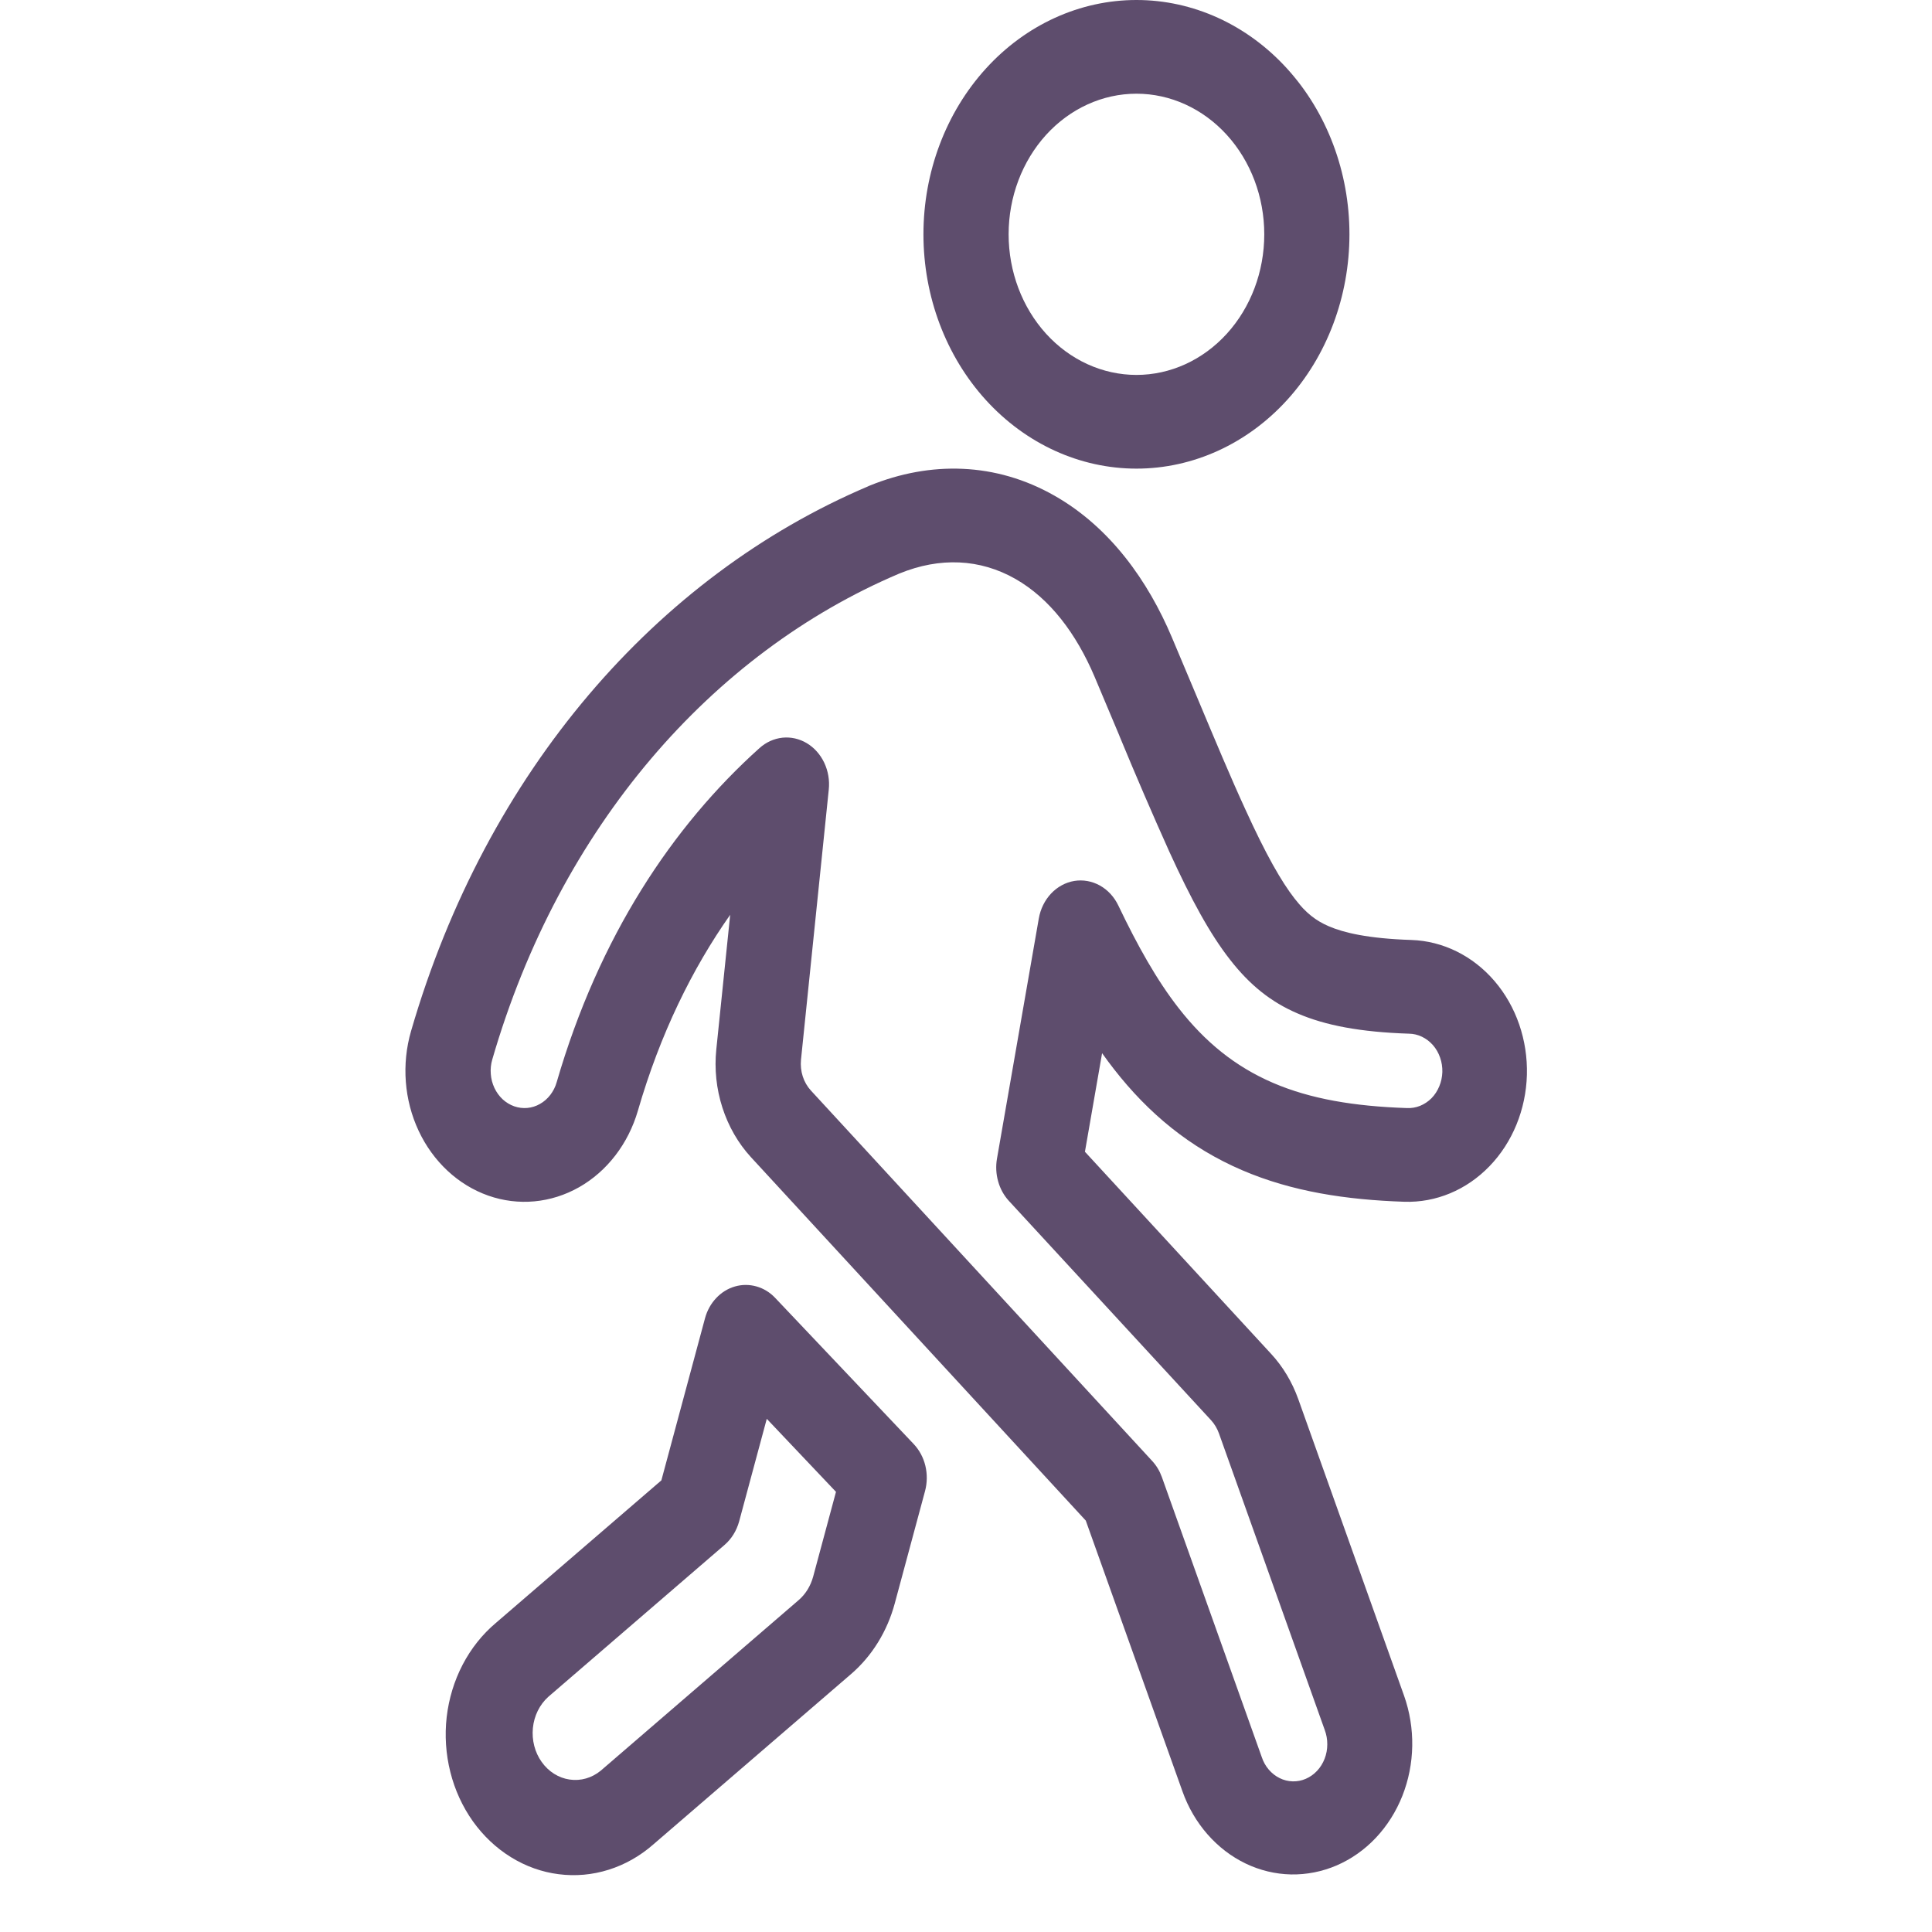
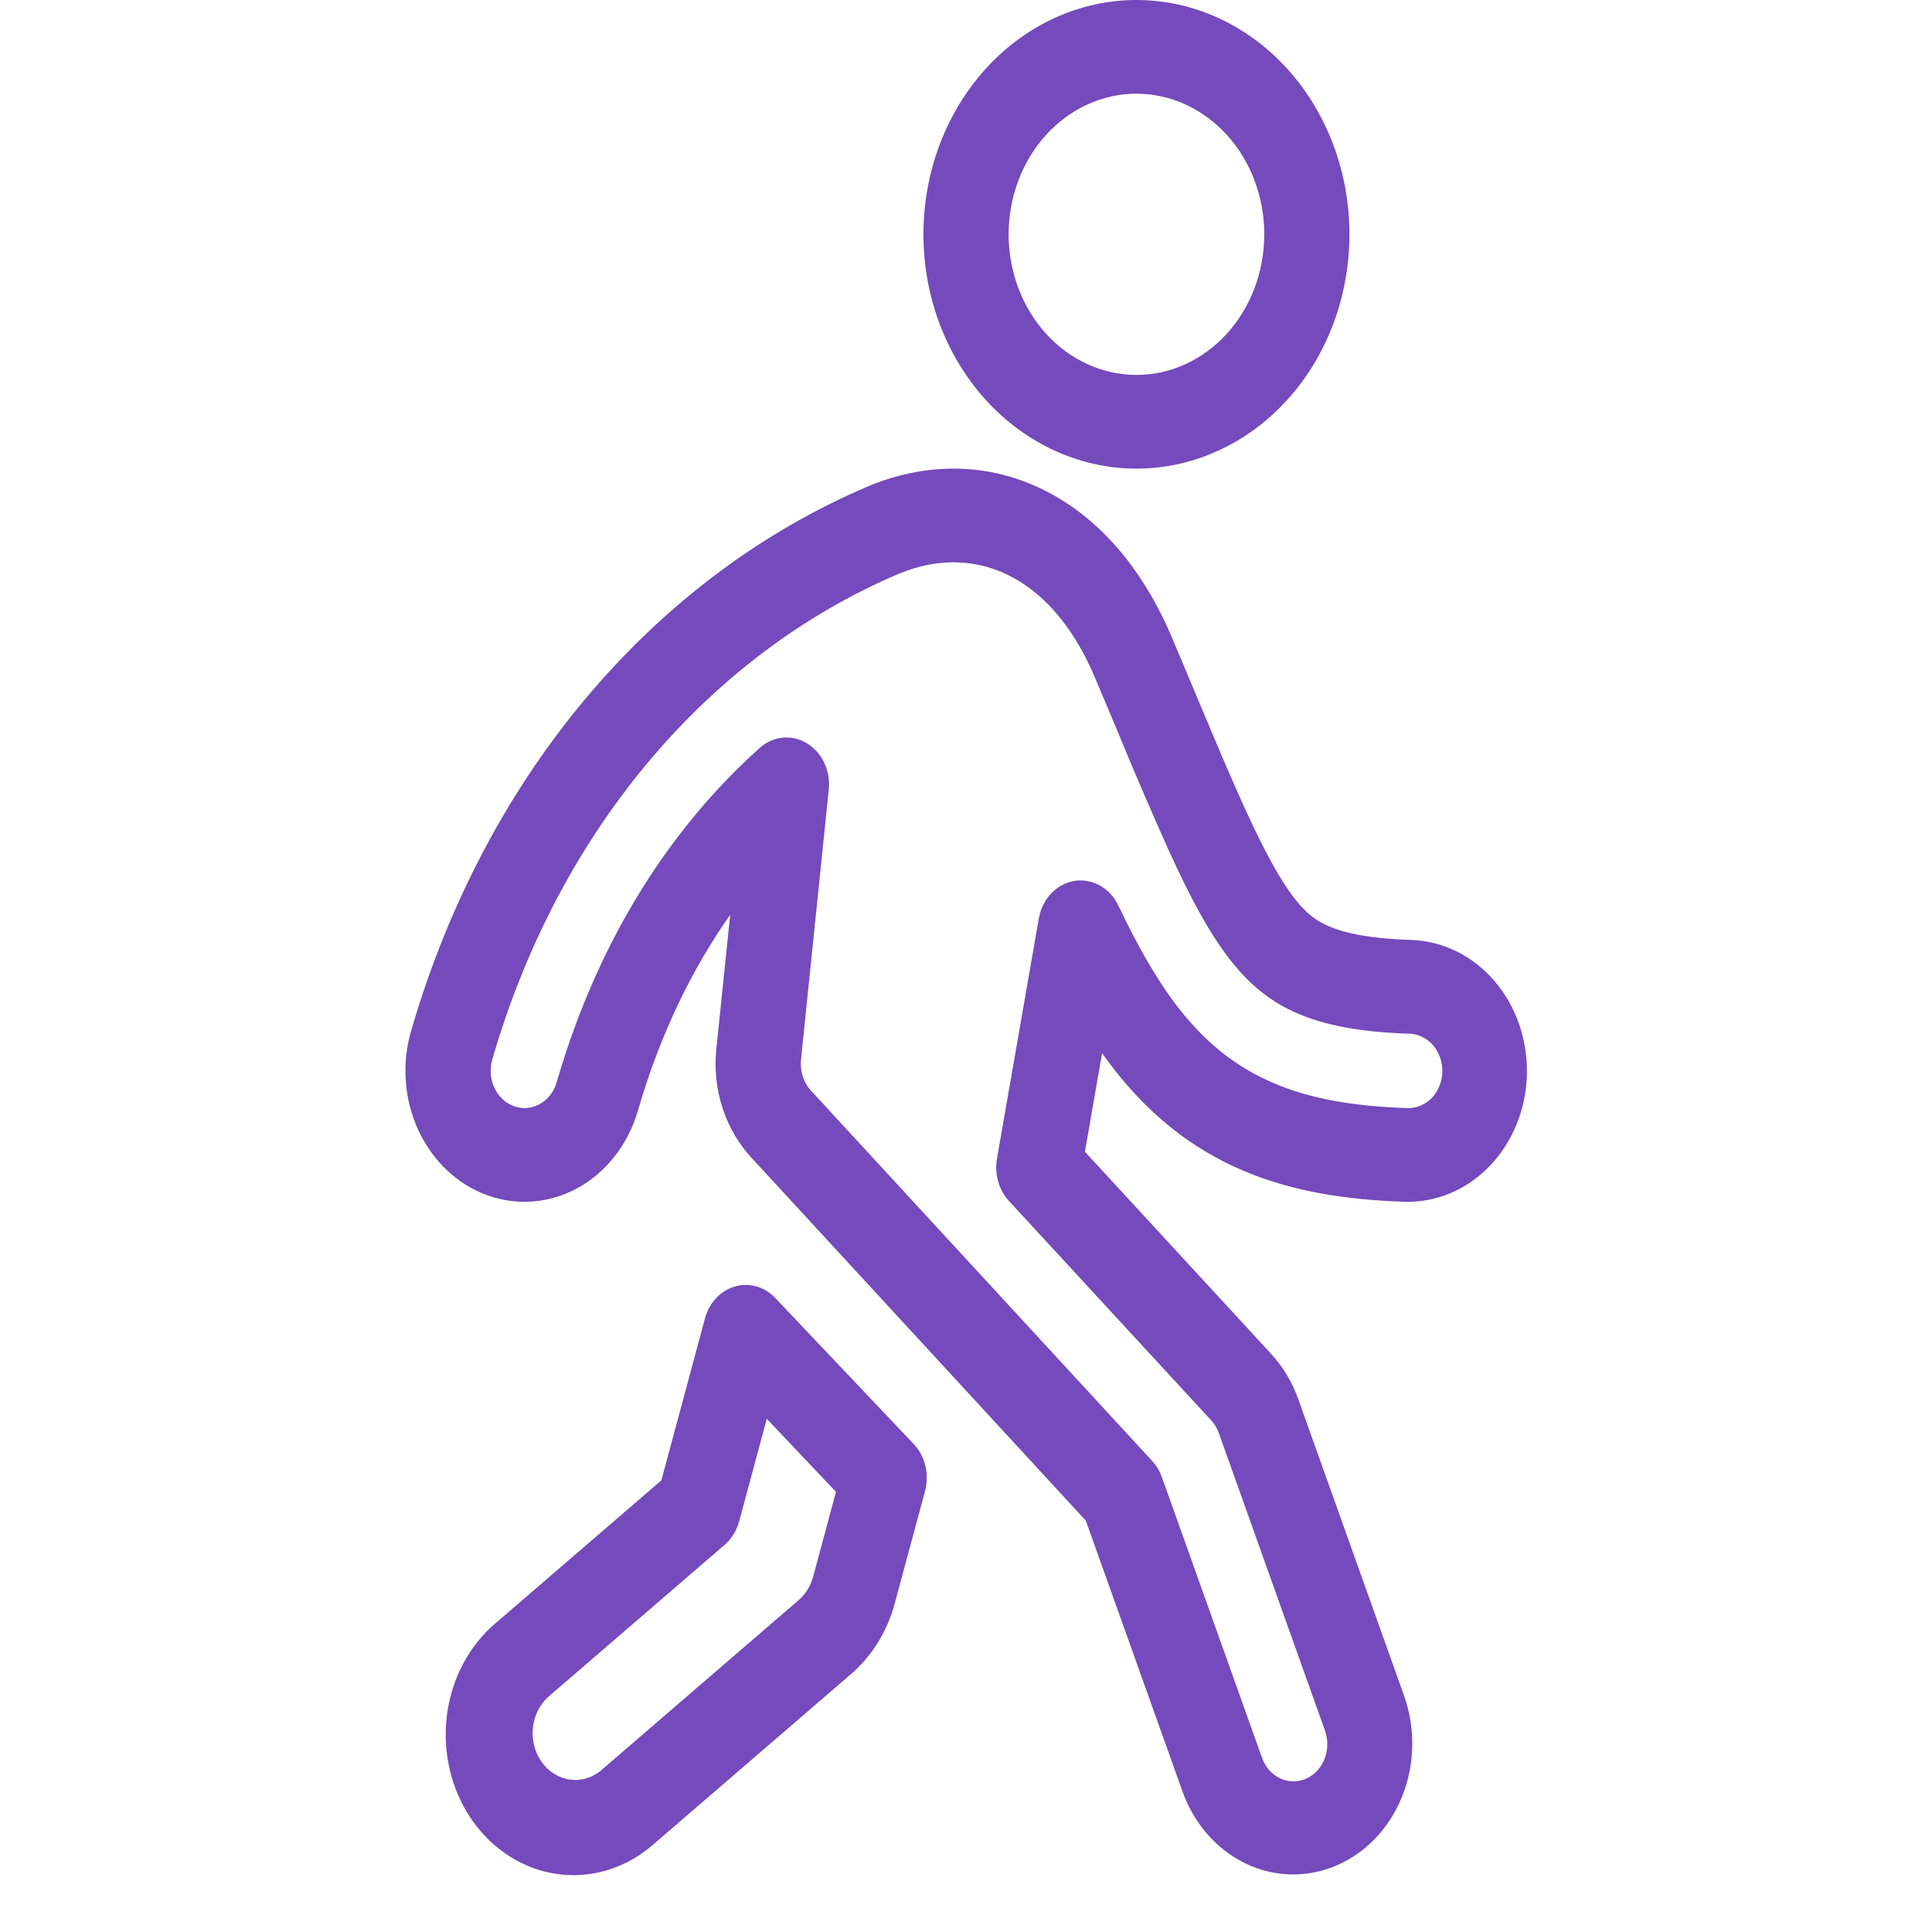
<svg xmlns="http://www.w3.org/2000/svg" width="34" height="34" viewBox="0 0 34 34" fill="none">
-   <path fill-rule="evenodd" clip-rule="evenodd" d="M12.933 22.64C13.057 22.604 13.188 22.604 13.312 22.639C13.437 22.674 13.551 22.744 13.643 22.842L16.079 25.412C16.178 25.517 16.25 25.649 16.285 25.796C16.32 25.942 16.318 26.096 16.279 26.241L15.747 28.215C15.615 28.708 15.346 29.143 14.978 29.46L11.497 32.459C11.265 32.663 10.998 32.814 10.712 32.904C10.427 32.994 10.128 33.021 9.832 32.983C9.537 32.946 9.252 32.844 8.993 32.684C8.733 32.524 8.506 32.309 8.322 32.052C8.139 31.794 8.004 31.5 7.925 31.184C7.846 30.869 7.824 30.54 7.861 30.216C7.899 29.892 7.994 29.579 8.142 29.295C8.29 29.012 8.487 28.763 8.723 28.564L11.639 26.052L12.406 23.203C12.442 23.067 12.51 22.944 12.602 22.846C12.694 22.747 12.808 22.676 12.933 22.64ZM13.494 24.969L13.008 26.773C12.963 26.937 12.874 27.082 12.751 27.188L9.647 29.863C9.496 30 9.399 30.196 9.378 30.41C9.357 30.624 9.412 30.839 9.533 31.008C9.654 31.178 9.83 31.289 10.024 31.317C10.218 31.346 10.415 31.29 10.572 31.161L14.053 28.161C14.176 28.056 14.265 27.911 14.31 27.747L14.712 26.254L13.494 24.969ZM20 6.598C20.596 6.598 21.168 6.337 21.59 5.873C22.012 5.409 22.249 4.78 22.249 4.123C22.249 3.467 22.012 2.838 21.59 2.374C21.168 1.91 20.596 1.649 20 1.649C19.403 1.649 18.831 1.91 18.409 2.374C17.988 2.838 17.75 3.467 17.75 4.123C17.75 4.78 17.988 5.409 18.409 5.873C18.831 6.337 19.403 6.598 20 6.598ZM20 8.247C20.994 8.247 21.948 7.812 22.651 7.039C23.354 6.266 23.748 5.217 23.748 4.123C23.748 3.03 23.354 1.981 22.651 1.208C21.948 0.434 20.994 0 20 0C19.006 0 18.052 0.434 17.349 1.208C16.646 1.981 16.251 3.03 16.251 4.123C16.251 5.217 16.646 6.266 17.349 7.039C18.052 7.812 19.006 8.247 20 8.247Z" fill="#5E4D6D" />
-   <path fill-rule="evenodd" clip-rule="evenodd" d="M15.303 8.547C16.374 8.11 17.524 8.135 18.557 8.723C19.539 9.281 20.204 10.226 20.622 11.214C20.779 11.584 20.924 11.93 21.059 12.252C21.389 13.039 21.659 13.685 21.918 14.248C22.282 15.046 22.549 15.513 22.784 15.815C22.987 16.073 23.16 16.204 23.383 16.3C23.646 16.414 24.075 16.517 24.839 16.542C25.395 16.561 25.921 16.821 26.302 17.266C26.683 17.711 26.887 18.304 26.871 18.915C26.854 19.526 26.618 20.104 26.213 20.523C25.809 20.942 25.27 21.167 24.714 21.149C23.697 21.115 22.739 20.972 21.858 20.593C20.938 20.198 20.211 19.593 19.605 18.816C19.533 18.724 19.463 18.63 19.395 18.534L19.093 20.269L22.367 23.823C22.577 24.049 22.739 24.321 22.847 24.621L24.709 29.841C24.809 30.123 24.858 30.424 24.853 30.726C24.848 31.029 24.789 31.327 24.679 31.605C24.569 31.882 24.41 32.133 24.212 32.343C24.014 32.553 23.78 32.717 23.524 32.828C23.268 32.938 22.994 32.992 22.72 32.987C22.444 32.981 22.173 32.916 21.921 32.795C21.669 32.674 21.441 32.499 21.25 32.281C21.059 32.063 20.909 31.806 20.809 31.524L19.108 26.76L13.216 20.365C12.991 20.12 12.819 19.821 12.713 19.492C12.607 19.163 12.57 18.812 12.606 18.466L12.85 16.099C12.181 17.05 11.618 18.194 11.226 19.546C11.057 20.128 10.684 20.613 10.191 20.893C9.697 21.173 9.122 21.227 8.593 21.041C8.064 20.855 7.623 20.445 7.368 19.902C7.113 19.359 7.065 18.727 7.234 18.145C8.559 13.578 11.558 10.138 15.279 8.558L15.283 8.555L15.303 8.547ZM15.828 10.093L15.816 10.098C12.531 11.494 9.853 14.543 8.663 18.646C8.639 18.728 8.63 18.814 8.637 18.9C8.643 18.986 8.665 19.069 8.701 19.146C8.737 19.222 8.786 19.29 8.846 19.346C8.906 19.401 8.975 19.443 9.049 19.469C9.124 19.495 9.202 19.505 9.28 19.498C9.358 19.491 9.434 19.467 9.503 19.427C9.573 19.388 9.634 19.334 9.685 19.268C9.735 19.202 9.774 19.127 9.797 19.044C10.543 16.477 11.84 14.535 13.366 13.165C13.482 13.061 13.622 12.998 13.771 12.982C13.919 12.967 14.068 13.001 14.199 13.079C14.33 13.158 14.436 13.277 14.505 13.422C14.574 13.568 14.602 13.732 14.585 13.895L14.096 18.651C14.087 18.75 14.097 18.849 14.127 18.943C14.157 19.036 14.206 19.121 14.27 19.191L20.275 25.709C20.351 25.791 20.408 25.886 20.447 25.994L22.205 30.922C22.232 31.004 22.274 31.079 22.328 31.142C22.383 31.206 22.448 31.257 22.52 31.292C22.592 31.328 22.67 31.347 22.749 31.349C22.828 31.351 22.907 31.336 22.98 31.304C23.054 31.272 23.121 31.225 23.178 31.164C23.235 31.104 23.28 31.031 23.311 30.951C23.342 30.871 23.358 30.785 23.358 30.698C23.359 30.611 23.343 30.525 23.313 30.444L21.451 25.224C21.42 25.139 21.374 25.061 21.315 24.996L17.755 21.134C17.667 21.038 17.602 20.921 17.566 20.791C17.529 20.662 17.522 20.524 17.545 20.391L18.281 16.165C18.31 15.997 18.386 15.843 18.498 15.724C18.61 15.606 18.753 15.528 18.907 15.503C19.061 15.478 19.218 15.507 19.357 15.584C19.496 15.662 19.609 15.785 19.681 15.936C20.019 16.643 20.356 17.247 20.743 17.742C21.205 18.334 21.733 18.768 22.404 19.057C23.064 19.341 23.832 19.469 24.758 19.5C24.837 19.504 24.916 19.491 24.991 19.461C25.065 19.431 25.133 19.386 25.192 19.327C25.25 19.268 25.296 19.197 25.329 19.117C25.362 19.038 25.38 18.953 25.383 18.866C25.385 18.779 25.372 18.692 25.343 18.611C25.315 18.529 25.272 18.455 25.217 18.392C25.162 18.33 25.097 18.28 25.024 18.245C24.952 18.21 24.873 18.192 24.794 18.191C23.94 18.163 23.322 18.045 22.838 17.836C22.365 17.634 21.993 17.333 21.647 16.889C21.29 16.433 20.959 15.822 20.579 14.99C20.276 14.317 19.984 13.638 19.701 12.953L19.698 12.944C19.563 12.621 19.418 12.276 19.263 11.91C18.94 11.15 18.476 10.533 17.868 10.187C17.247 9.834 16.542 9.801 15.828 10.093Z" fill="#5E4D6D" />
+   <path fill-rule="evenodd" clip-rule="evenodd" d="M12.933 22.64C13.057 22.604 13.188 22.604 13.312 22.639C13.437 22.674 13.551 22.744 13.643 22.842L16.079 25.412C16.178 25.517 16.25 25.649 16.285 25.796C16.32 25.942 16.318 26.096 16.279 26.241L15.747 28.215C15.615 28.708 15.346 29.143 14.978 29.46L11.497 32.459C11.265 32.663 10.998 32.814 10.712 32.904C10.427 32.994 10.128 33.021 9.832 32.983C9.537 32.946 9.252 32.844 8.993 32.684C8.733 32.524 8.506 32.309 8.322 32.052C8.139 31.794 8.004 31.5 7.925 31.184C7.846 30.869 7.824 30.54 7.861 30.216C7.899 29.892 7.994 29.579 8.142 29.295C8.29 29.012 8.487 28.763 8.723 28.564L11.639 26.052L12.406 23.203C12.442 23.067 12.51 22.944 12.602 22.846C12.694 22.747 12.808 22.676 12.933 22.64ZM13.494 24.969L13.008 26.773C12.963 26.937 12.874 27.082 12.751 27.188L9.647 29.863C9.496 30 9.399 30.196 9.378 30.41C9.357 30.624 9.412 30.839 9.533 31.008C9.654 31.178 9.83 31.289 10.024 31.317C10.218 31.346 10.415 31.29 10.572 31.161L14.053 28.161C14.176 28.056 14.265 27.911 14.31 27.747L14.712 26.254L13.494 24.969ZM20 6.598C20.596 6.598 21.168 6.337 21.59 5.873C22.012 5.409 22.249 4.78 22.249 4.123C22.249 3.467 22.012 2.838 21.59 2.374C21.168 1.91 20.596 1.649 20 1.649C19.403 1.649 18.831 1.91 18.409 2.374C17.988 2.838 17.75 3.467 17.75 4.123C17.75 4.78 17.988 5.409 18.409 5.873C18.831 6.337 19.403 6.598 20 6.598ZM20 8.247C20.994 8.247 21.948 7.812 22.651 7.039C23.354 6.266 23.748 5.217 23.748 4.123C23.748 3.03 23.354 1.981 22.651 1.208C21.948 0.434 20.994 0 20 0C19.006 0 18.052 0.434 17.349 1.208C16.646 1.981 16.251 3.03 16.251 4.123C16.251 5.217 16.646 6.266 17.349 7.039C18.052 7.812 19.006 8.247 20 8.247Z" fill="#754ABC" />
+   <path fill-rule="evenodd" clip-rule="evenodd" d="M15.303 8.547C16.374 8.11 17.524 8.135 18.557 8.723C19.539 9.281 20.204 10.226 20.622 11.214C20.779 11.584 20.924 11.93 21.059 12.252C21.389 13.039 21.659 13.685 21.918 14.248C22.282 15.046 22.549 15.513 22.784 15.815C22.987 16.073 23.16 16.204 23.383 16.3C23.646 16.414 24.075 16.517 24.839 16.542C25.395 16.561 25.921 16.821 26.302 17.266C26.683 17.711 26.887 18.304 26.871 18.915C26.854 19.526 26.618 20.104 26.213 20.523C25.809 20.942 25.27 21.167 24.714 21.149C23.697 21.115 22.739 20.972 21.858 20.593C20.938 20.198 20.211 19.593 19.605 18.816C19.533 18.724 19.463 18.63 19.395 18.534L19.093 20.269L22.367 23.823C22.577 24.049 22.739 24.321 22.847 24.621L24.709 29.841C24.809 30.123 24.858 30.424 24.853 30.726C24.848 31.029 24.789 31.327 24.679 31.605C24.569 31.882 24.41 32.133 24.212 32.343C24.014 32.553 23.78 32.717 23.524 32.828C23.268 32.938 22.994 32.992 22.72 32.987C22.444 32.981 22.173 32.916 21.921 32.795C21.669 32.674 21.441 32.499 21.25 32.281C21.059 32.063 20.909 31.806 20.809 31.524L19.108 26.76L13.216 20.365C12.991 20.12 12.819 19.821 12.713 19.492C12.607 19.163 12.57 18.812 12.606 18.466L12.85 16.099C12.181 17.05 11.618 18.194 11.226 19.546C11.057 20.128 10.684 20.613 10.191 20.893C9.697 21.173 9.122 21.227 8.593 21.041C8.064 20.855 7.623 20.445 7.368 19.902C7.113 19.359 7.065 18.727 7.234 18.145C8.559 13.578 11.558 10.138 15.279 8.558L15.283 8.555L15.303 8.547ZM15.828 10.093L15.816 10.098C12.531 11.494 9.853 14.543 8.663 18.646C8.639 18.728 8.63 18.814 8.637 18.9C8.643 18.986 8.665 19.069 8.701 19.146C8.737 19.222 8.786 19.29 8.846 19.346C8.906 19.401 8.975 19.443 9.049 19.469C9.124 19.495 9.202 19.505 9.28 19.498C9.358 19.491 9.434 19.467 9.503 19.427C9.573 19.388 9.634 19.334 9.685 19.268C9.735 19.202 9.774 19.127 9.797 19.044C10.543 16.477 11.84 14.535 13.366 13.165C13.482 13.061 13.622 12.998 13.771 12.982C13.919 12.967 14.068 13.001 14.199 13.079C14.33 13.158 14.436 13.277 14.505 13.422C14.574 13.568 14.602 13.732 14.585 13.895L14.096 18.651C14.087 18.75 14.097 18.849 14.127 18.943C14.157 19.036 14.206 19.121 14.27 19.191L20.275 25.709C20.351 25.791 20.408 25.886 20.447 25.994L22.205 30.922C22.232 31.004 22.274 31.079 22.328 31.142C22.383 31.206 22.448 31.257 22.52 31.292C22.592 31.328 22.67 31.347 22.749 31.349C22.828 31.351 22.907 31.336 22.98 31.304C23.054 31.272 23.121 31.225 23.178 31.164C23.235 31.104 23.28 31.031 23.311 30.951C23.342 30.871 23.358 30.785 23.358 30.698C23.359 30.611 23.343 30.525 23.313 30.444L21.451 25.224C21.42 25.139 21.374 25.061 21.315 24.996L17.755 21.134C17.667 21.038 17.602 20.921 17.566 20.791C17.529 20.662 17.522 20.524 17.545 20.391L18.281 16.165C18.31 15.997 18.386 15.843 18.498 15.724C18.61 15.606 18.753 15.528 18.907 15.503C19.061 15.478 19.218 15.507 19.357 15.584C19.496 15.662 19.609 15.785 19.681 15.936C20.019 16.643 20.356 17.247 20.743 17.742C21.205 18.334 21.733 18.768 22.404 19.057C23.064 19.341 23.832 19.469 24.758 19.5C24.837 19.504 24.916 19.491 24.991 19.461C25.065 19.431 25.133 19.386 25.192 19.327C25.25 19.268 25.296 19.197 25.329 19.117C25.362 19.038 25.38 18.953 25.383 18.866C25.385 18.779 25.372 18.692 25.343 18.611C25.315 18.529 25.272 18.455 25.217 18.392C25.162 18.33 25.097 18.28 25.024 18.245C24.952 18.21 24.873 18.192 24.794 18.191C23.94 18.163 23.322 18.045 22.838 17.836C22.365 17.634 21.993 17.333 21.647 16.889C21.29 16.433 20.959 15.822 20.579 14.99C20.276 14.317 19.984 13.638 19.701 12.953L19.698 12.944C19.563 12.621 19.418 12.276 19.263 11.91C18.94 11.15 18.476 10.533 17.868 10.187C17.247 9.834 16.542 9.801 15.828 10.093Z" fill="#754ABC" />
</svg>
